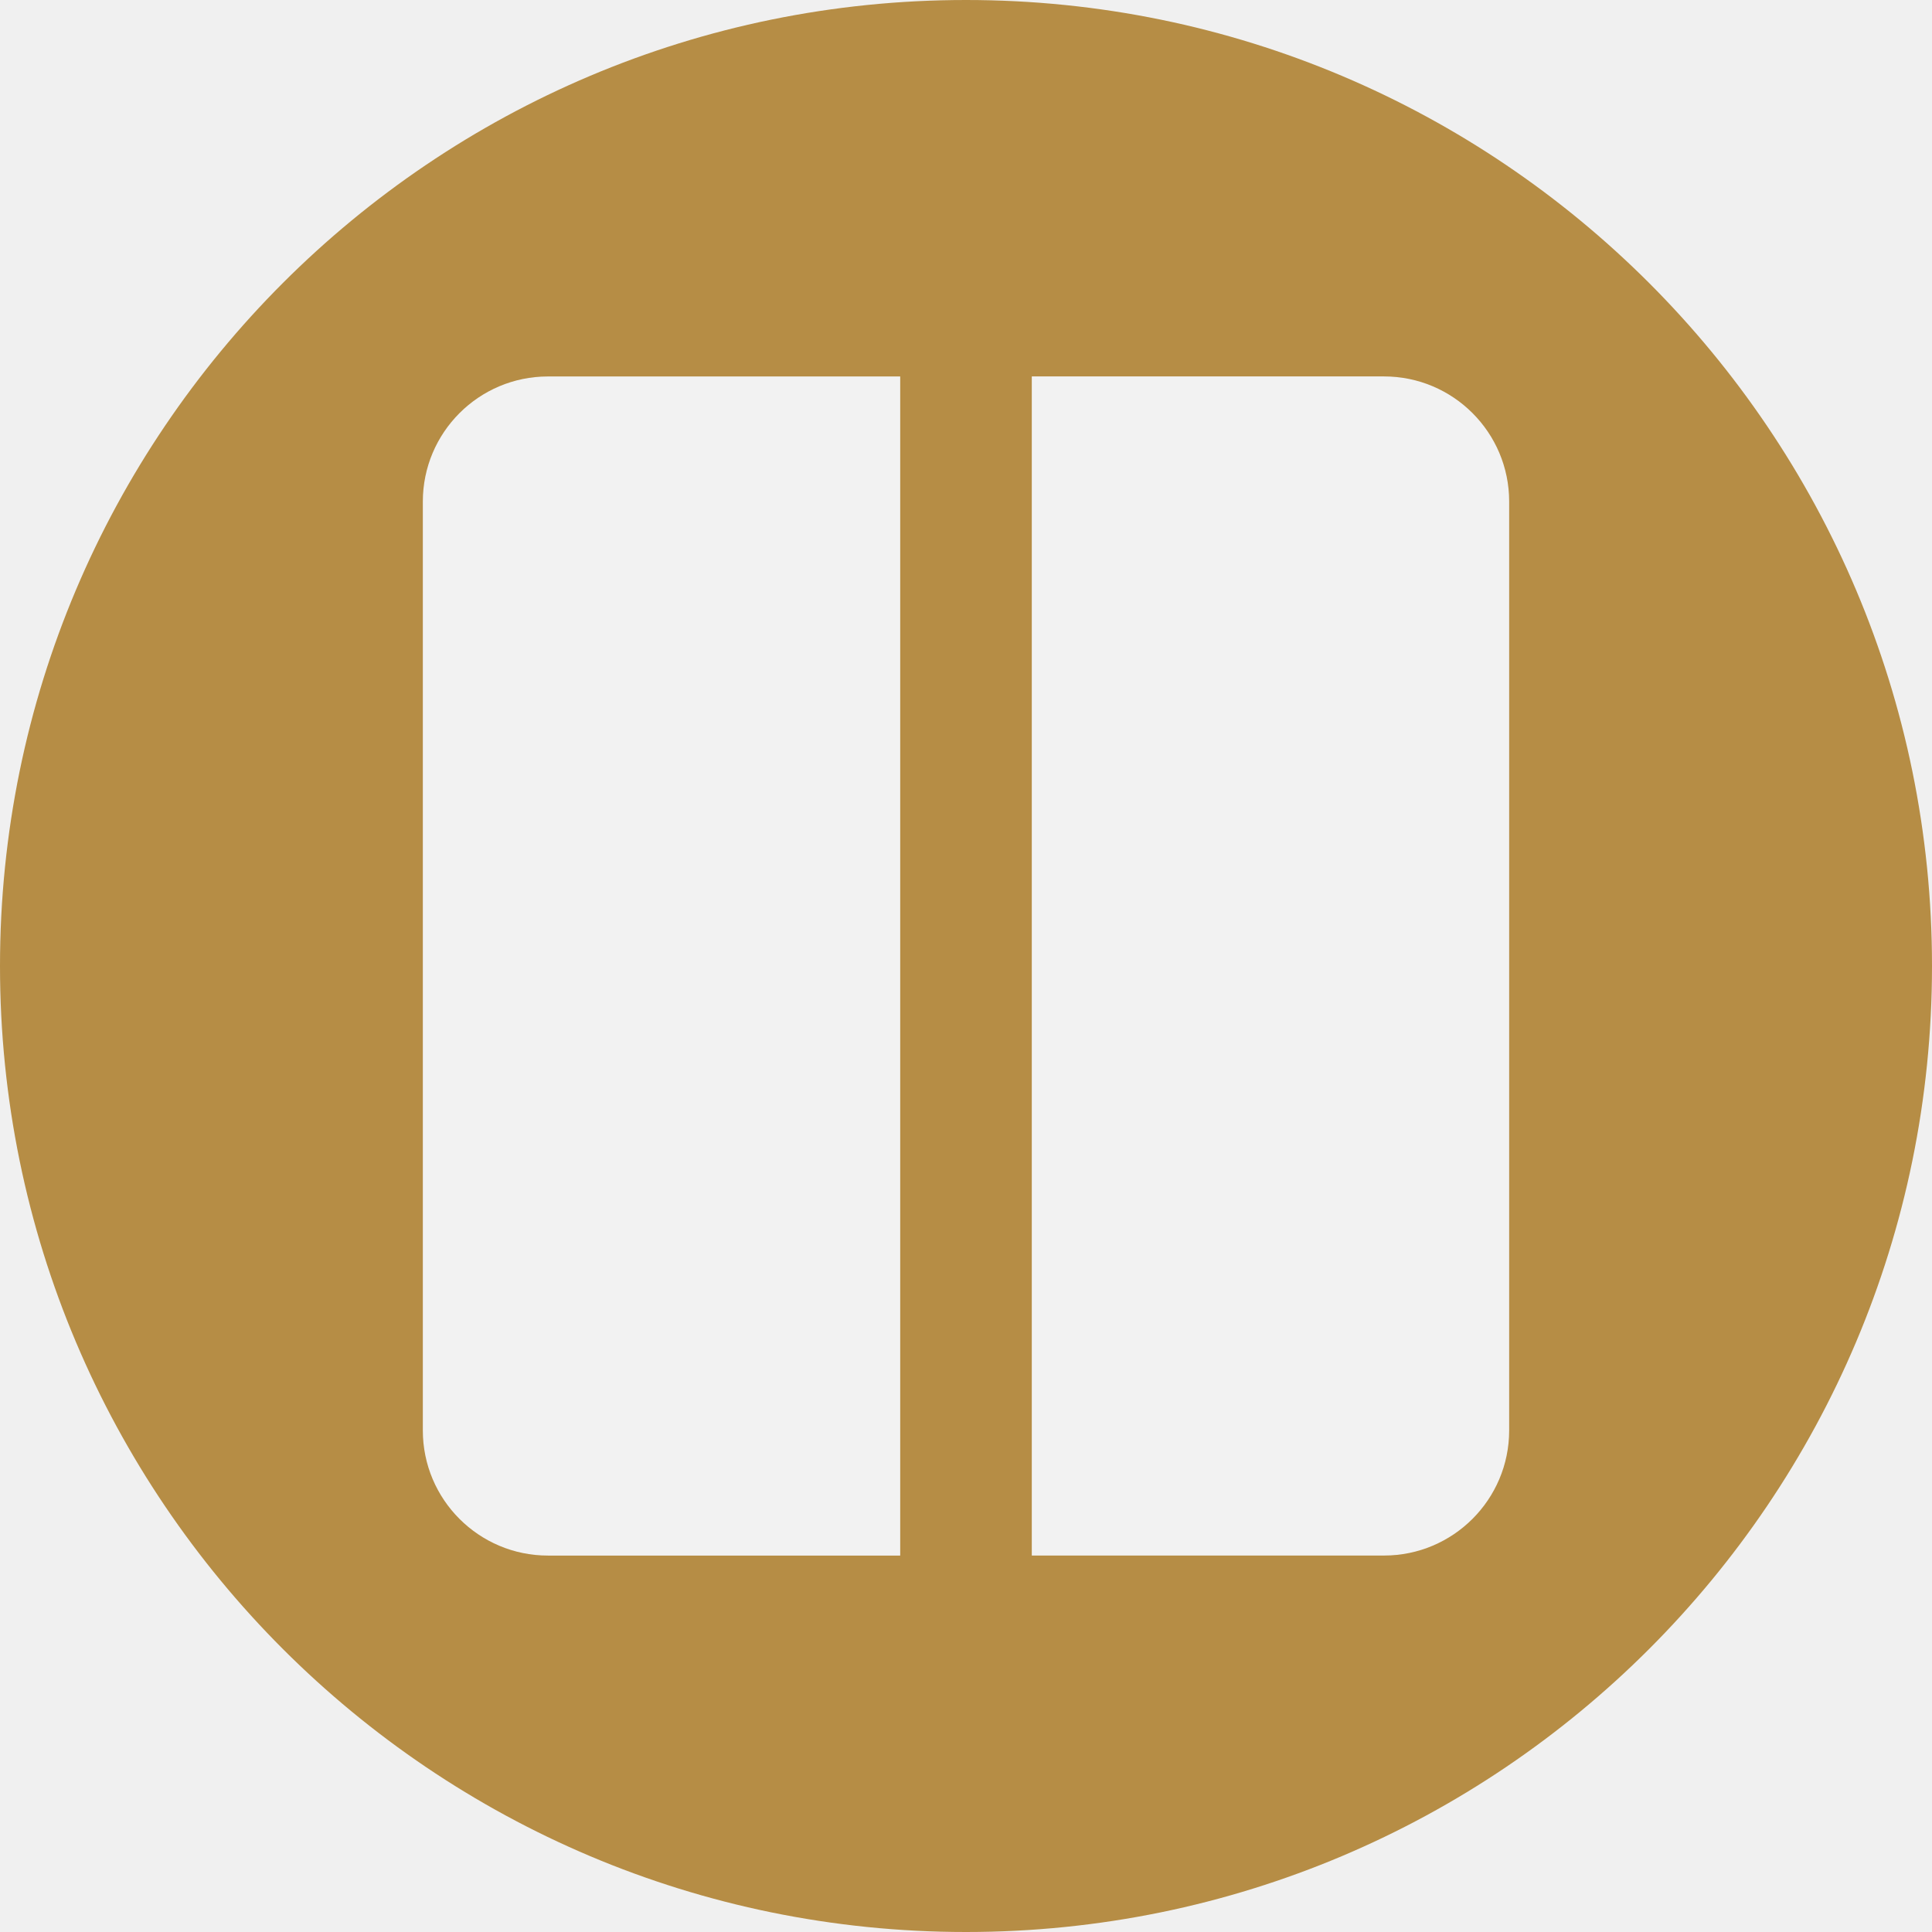
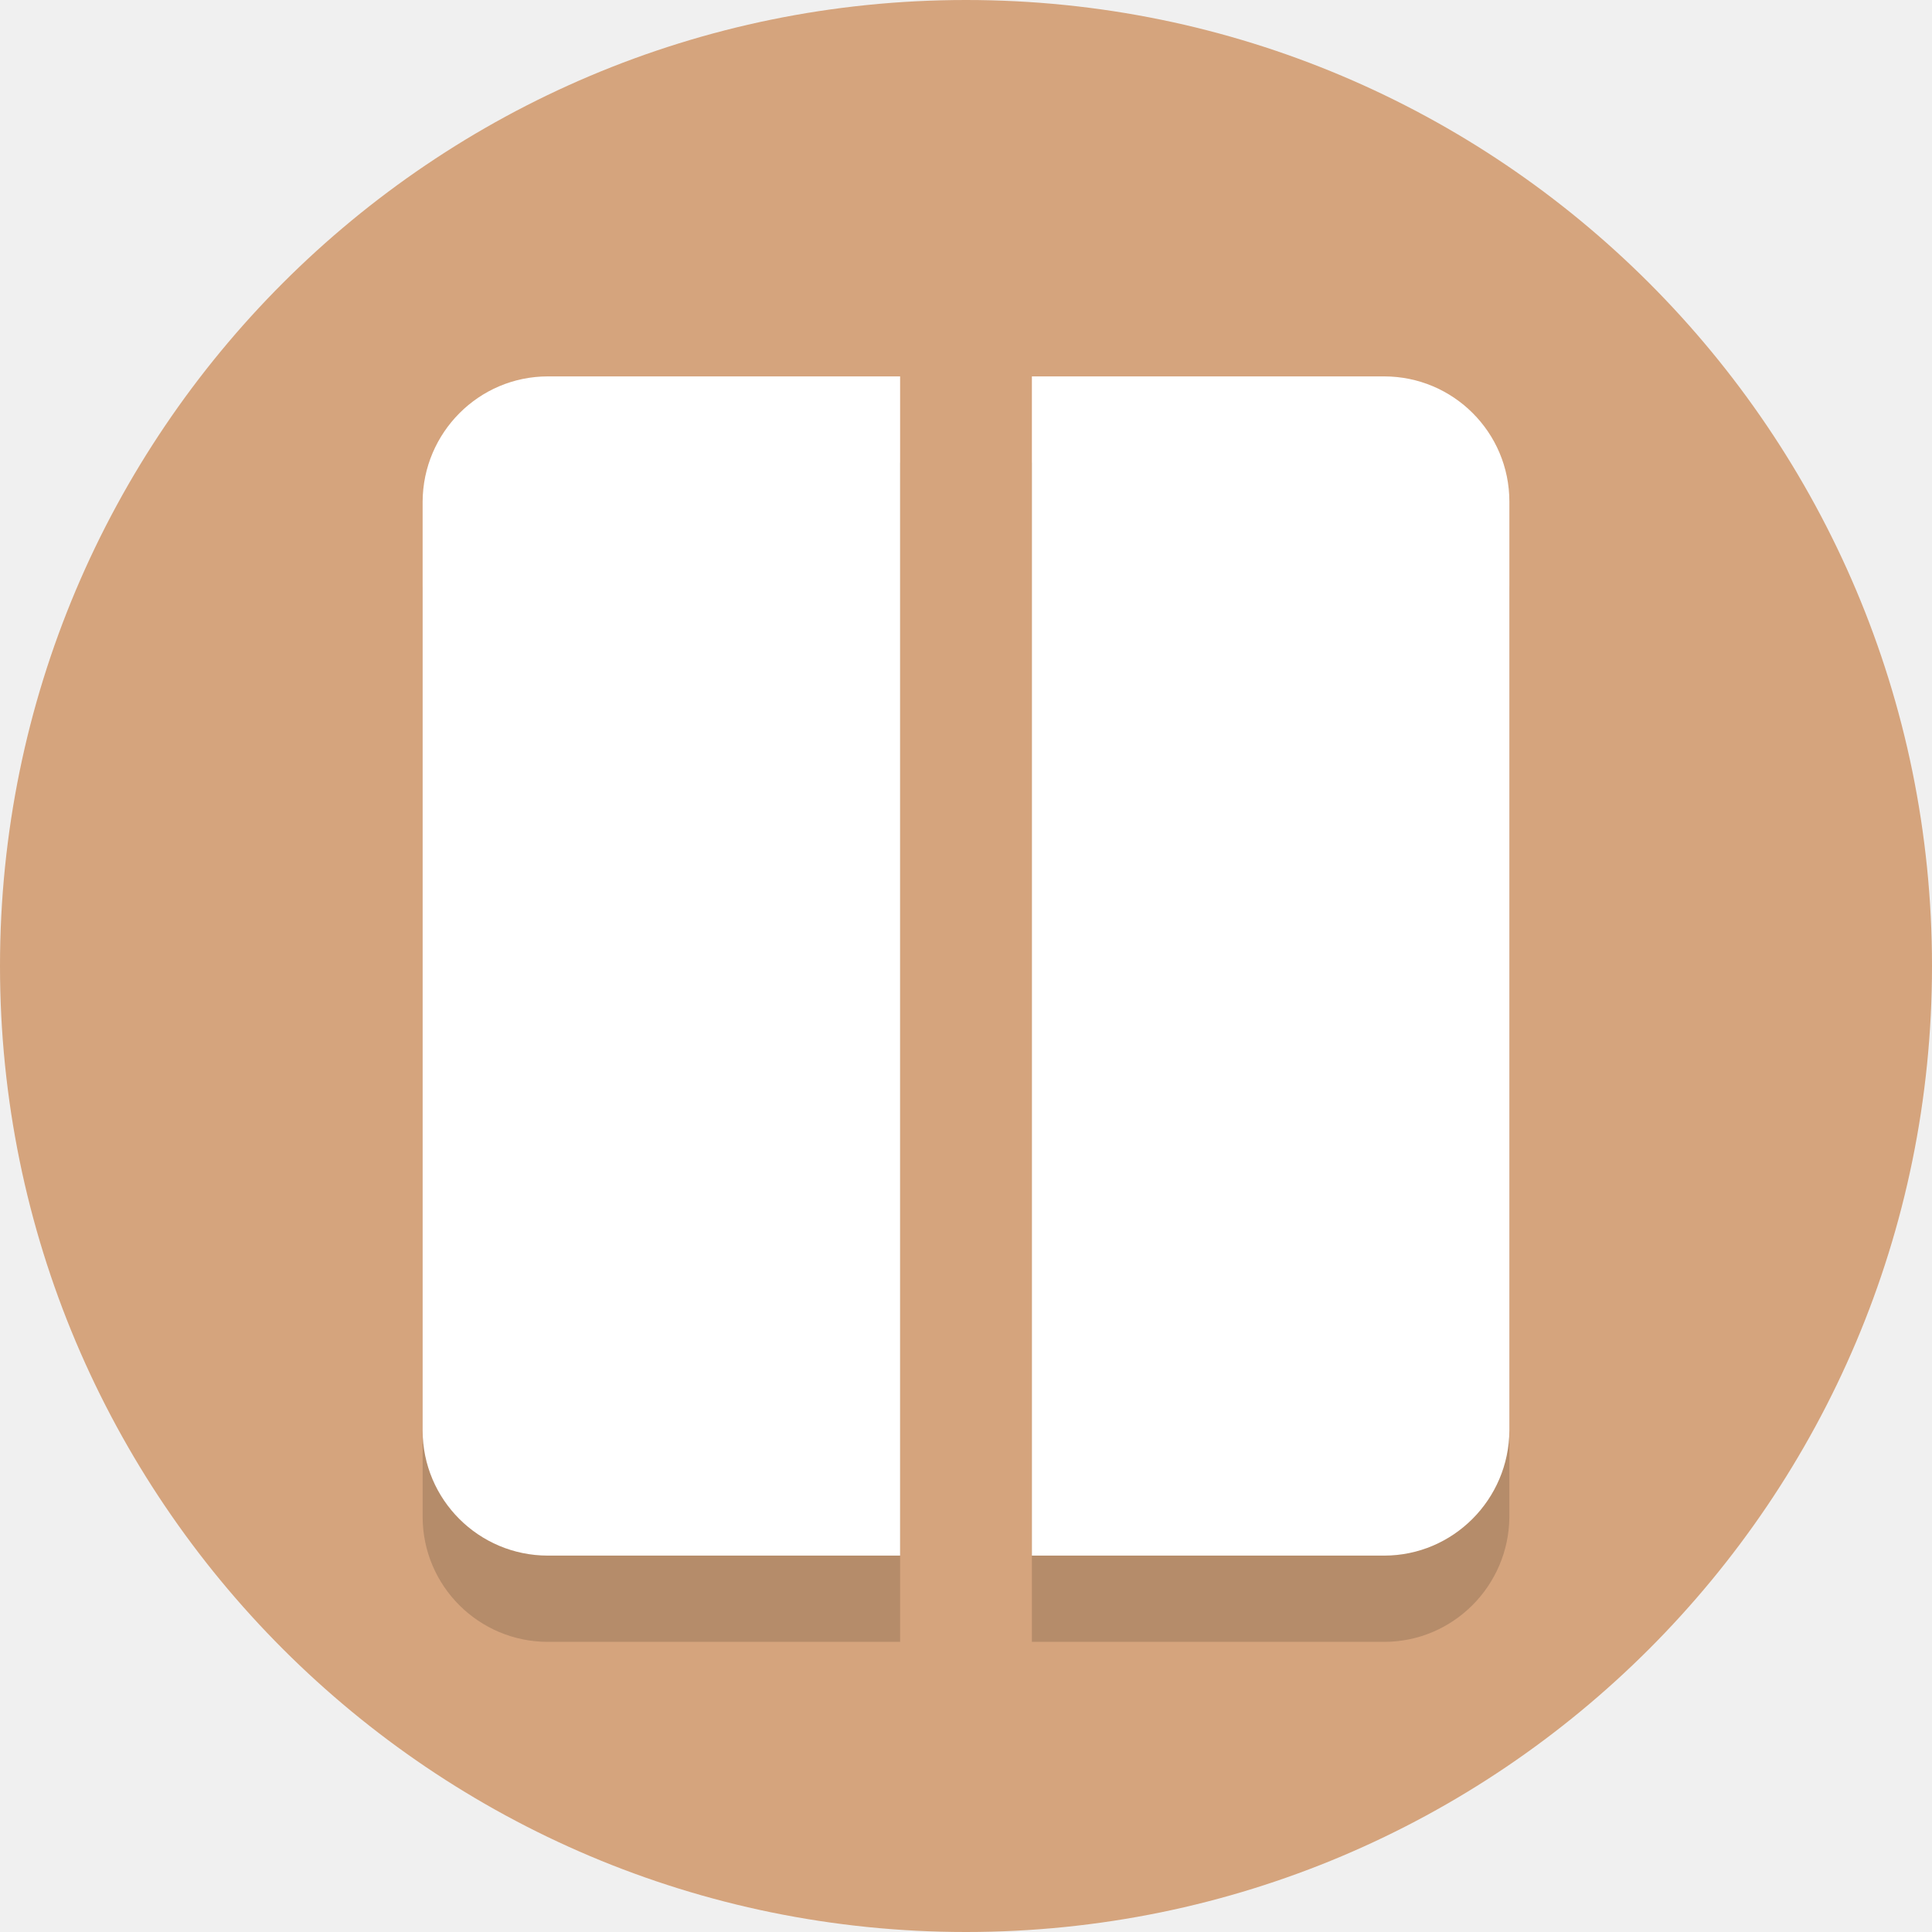
- <svg xmlns="http://www.w3.org/2000/svg" id="a" viewBox="0 0 560 560">
-   <defs>
-     <style>.b{fill:#b68d45;}.c{fill:#f2f2f2;}</style>
-   </defs>
-   <circle class="b" cx="280" cy="280" r="280" />
-   <path class="c" d="M158.83,109.12h102.1v341.77h-102.1c-20.02,0-36.27-16.25-36.27-36.27V145.39c0-20.02,16.25-36.27,36.27-36.27Z" />
-   <path class="c" d="M335.34,109.12h102.1v341.77h-102.1c-20.02,0-36.27-16.25-36.27-36.27V145.39c0-20.02,16.25-36.27,36.27-36.27Z" transform="translate(736.51 560) rotate(180)" />
+ <svg xmlns="http://www.w3.org/2000/svg" version="1.1" id="a" x="0px" y="0px" viewBox="0 0 560 560" style="enable-background:new 0 0 560 560;" xml:space="preserve">
+   <style type="text/css">
+ 	.st0{fill:#D5A47D;}
+ 	.st1{opacity:0.15;}
+ 	.st2{fill:#FFFFFF;}
+ </style>
+   <circle class="st0" cx="280" cy="280" r="280" />
+   <g class="st1">
+     <path d="M122.5,170.4v269.2c0,20.1,16.3,36.3,36.3,36.3h102.1V134.1H158.8C138.8,134.1,122.6,150.4,122.5,170.4z" />
+     <path d="M401.2,134.1H299.1v341.8h102.1c20,0,36.2-16.3,36.3-36.3V170.4C437.5,150.3,421.2,134.1,401.2,134.1z" />
+   </g>
+   <g>
+     <path class="st2" d="M122.5,145.4v269.2c0,20.1,16.3,36.3,36.3,36.3h102.1V109.1H158.8C138.8,109.1,122.6,125.4,122.5,145.4z" />
+     <path class="st2" d="M401.2,109.1H299.1v341.8h102.1c20,0,36.2-16.3,36.3-36.3V145.4C437.5,125.3,421.2,109.1,401.2,109.1z" />
+   </g>
</svg>
